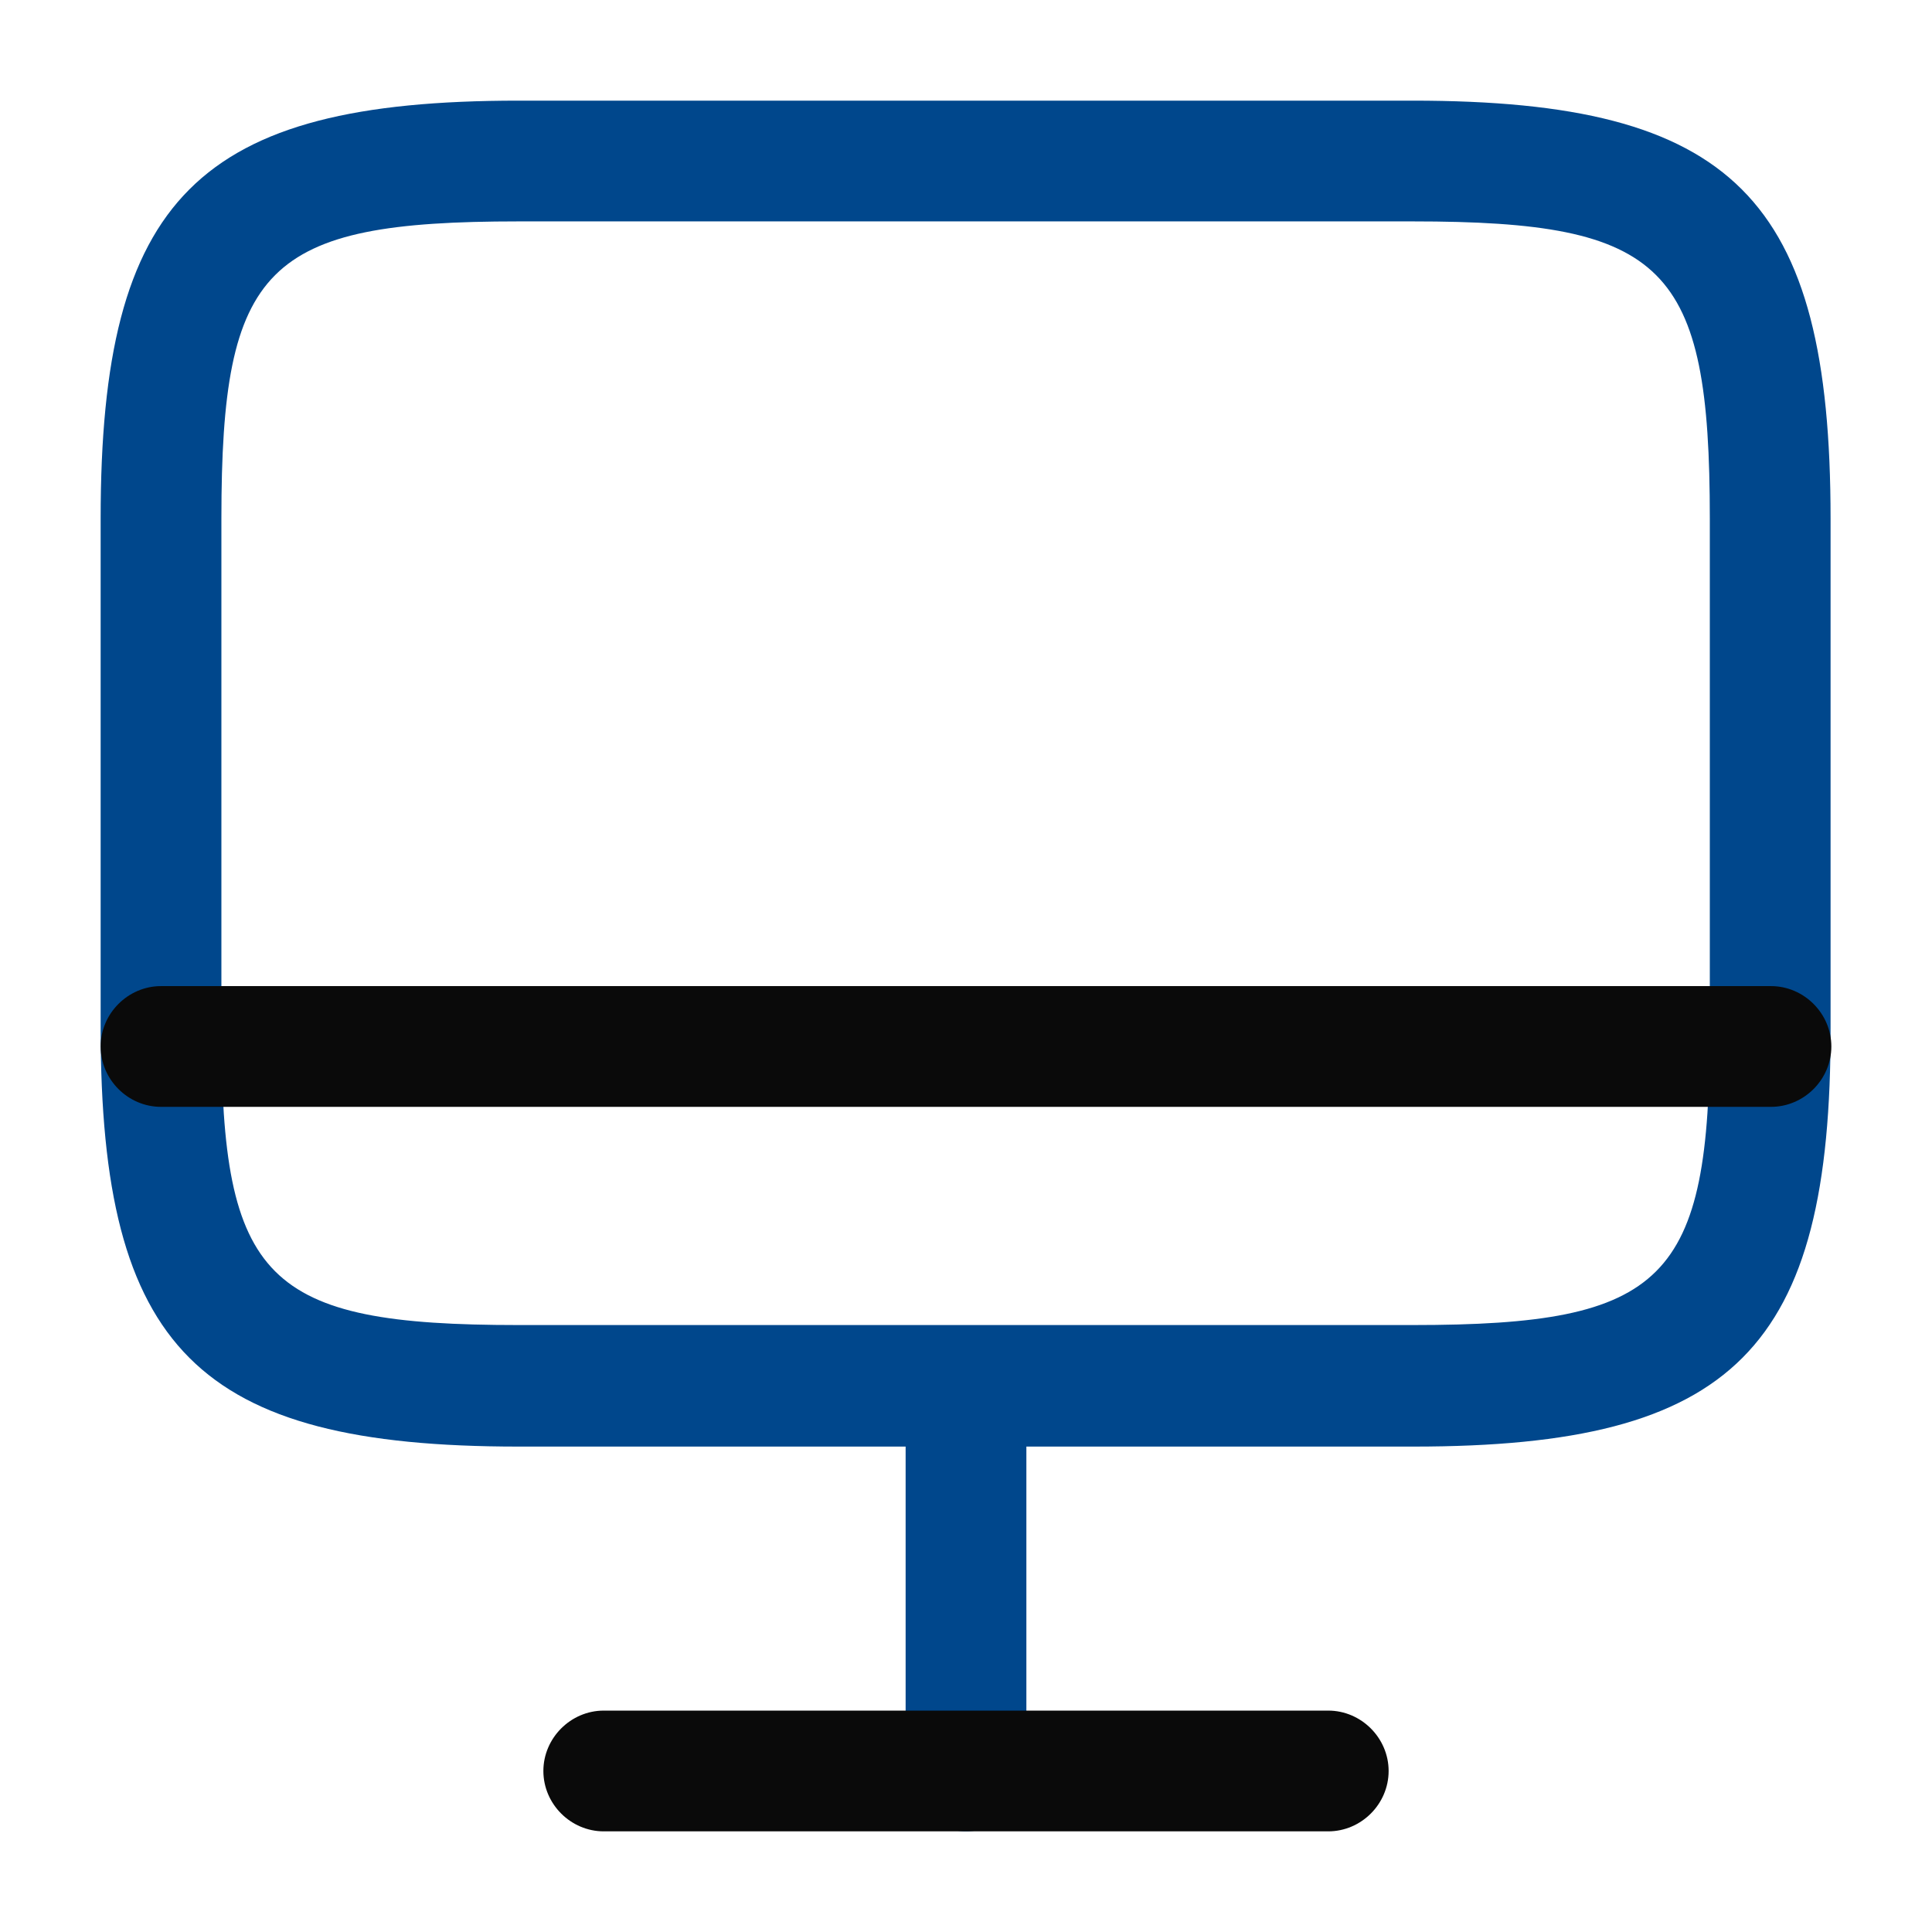
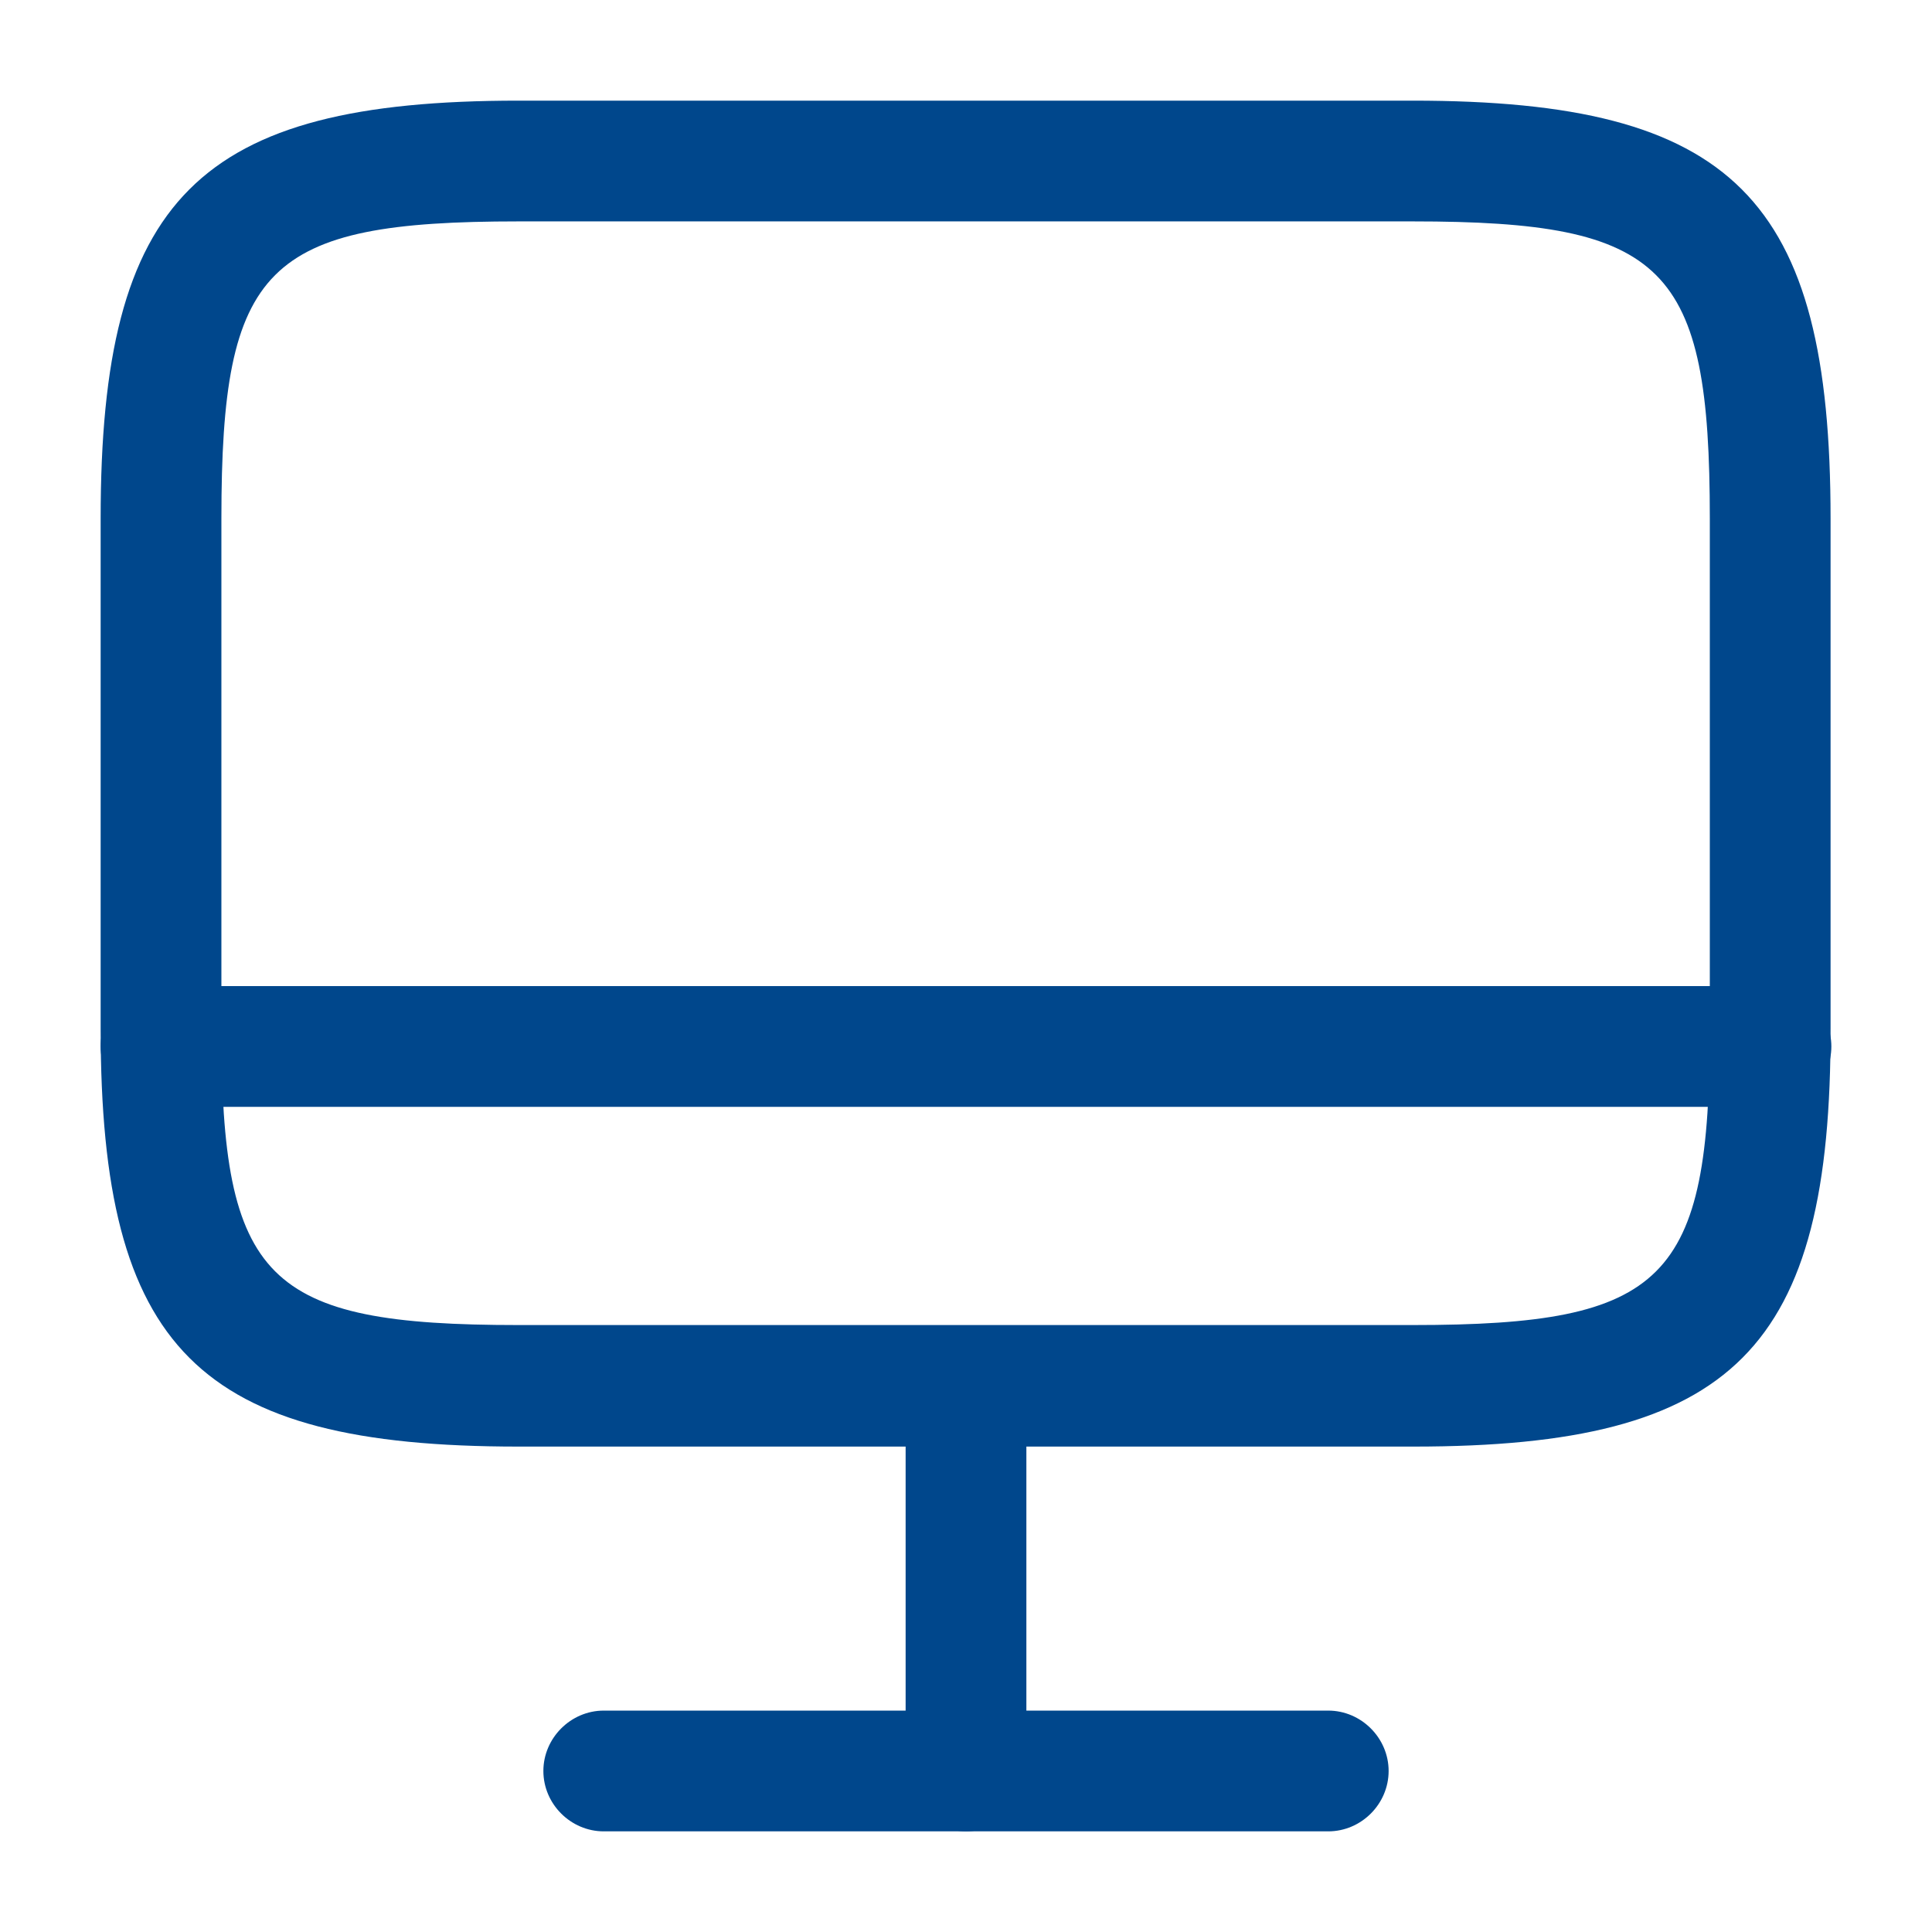
<svg xmlns="http://www.w3.org/2000/svg" preserveAspectRatio="none" overflow="visible" style="display: block;" width="32" height="32" viewBox="0 0 32 32" fill="none">
  <g id="monitor">
    <path id="Vector" d="M23.413 23.96H8.587C3.28 23.96 1.667 22.347 1.667 17.04V8.587C1.667 3.28 3.28 1.667 8.587 1.667H23.4C28.707 1.667 30.32 3.28 30.32 8.587V17.027C30.333 22.347 28.72 23.96 23.413 23.96ZM8.587 3.667C4.4 3.667 3.667 4.4 3.667 8.587V17.027C3.667 21.213 4.4 21.947 8.587 21.947H23.4C27.587 21.947 28.32 21.213 28.32 17.027V8.587C28.32 4.4 27.587 3.667 23.4 3.667H8.587V3.667Z" fill="#00478C" />
    <path id="Vector_2" d="M16 30.333C15.453 30.333 15 29.88 15 29.333V22.96C15 22.413 15.453 21.96 16 21.96C16.547 21.96 17 22.413 17 22.96V29.333C17 29.88 16.547 30.333 16 30.333Z" fill="#00478C" />
-     <path id="Vector_3" d="M29.333 18.333H2.667C2.12 18.333 1.667 17.88 1.667 17.333C1.667 16.787 2.12 16.333 2.667 16.333H29.333C29.88 16.333 30.333 16.787 30.333 17.333C30.333 17.88 29.88 18.333 29.333 18.333Z" fill="#0A0A0A" />
-     <path id="Vector_4" d="M22 30.333H10C9.453 30.333 9 29.88 9 29.333C9 28.787 9.453 28.333 10 28.333H22C22.547 28.333 23 28.787 23 29.333C23 29.88 22.547 30.333 22 30.333Z" fill="#0A0A0A" />
+     <path id="Vector_3" d="M29.333 18.333H2.667C2.12 18.333 1.667 17.88 1.667 17.333C1.667 16.787 2.12 16.333 2.667 16.333H29.333C29.88 16.333 30.333 16.787 30.333 17.333C30.333 17.88 29.88 18.333 29.333 18.333Z" fill="#00478C" />
+     <path id="Vector_4" d="M22 30.333H10C9.453 30.333 9 29.88 9 29.333C9 28.787 9.453 28.333 10 28.333H22C22.547 28.333 23 28.787 23 29.333C23 29.88 22.547 30.333 22 30.333Z" fill="#00478C" />
    <g id="Vector_5" opacity="0">
</g>
  </g>
</svg>
